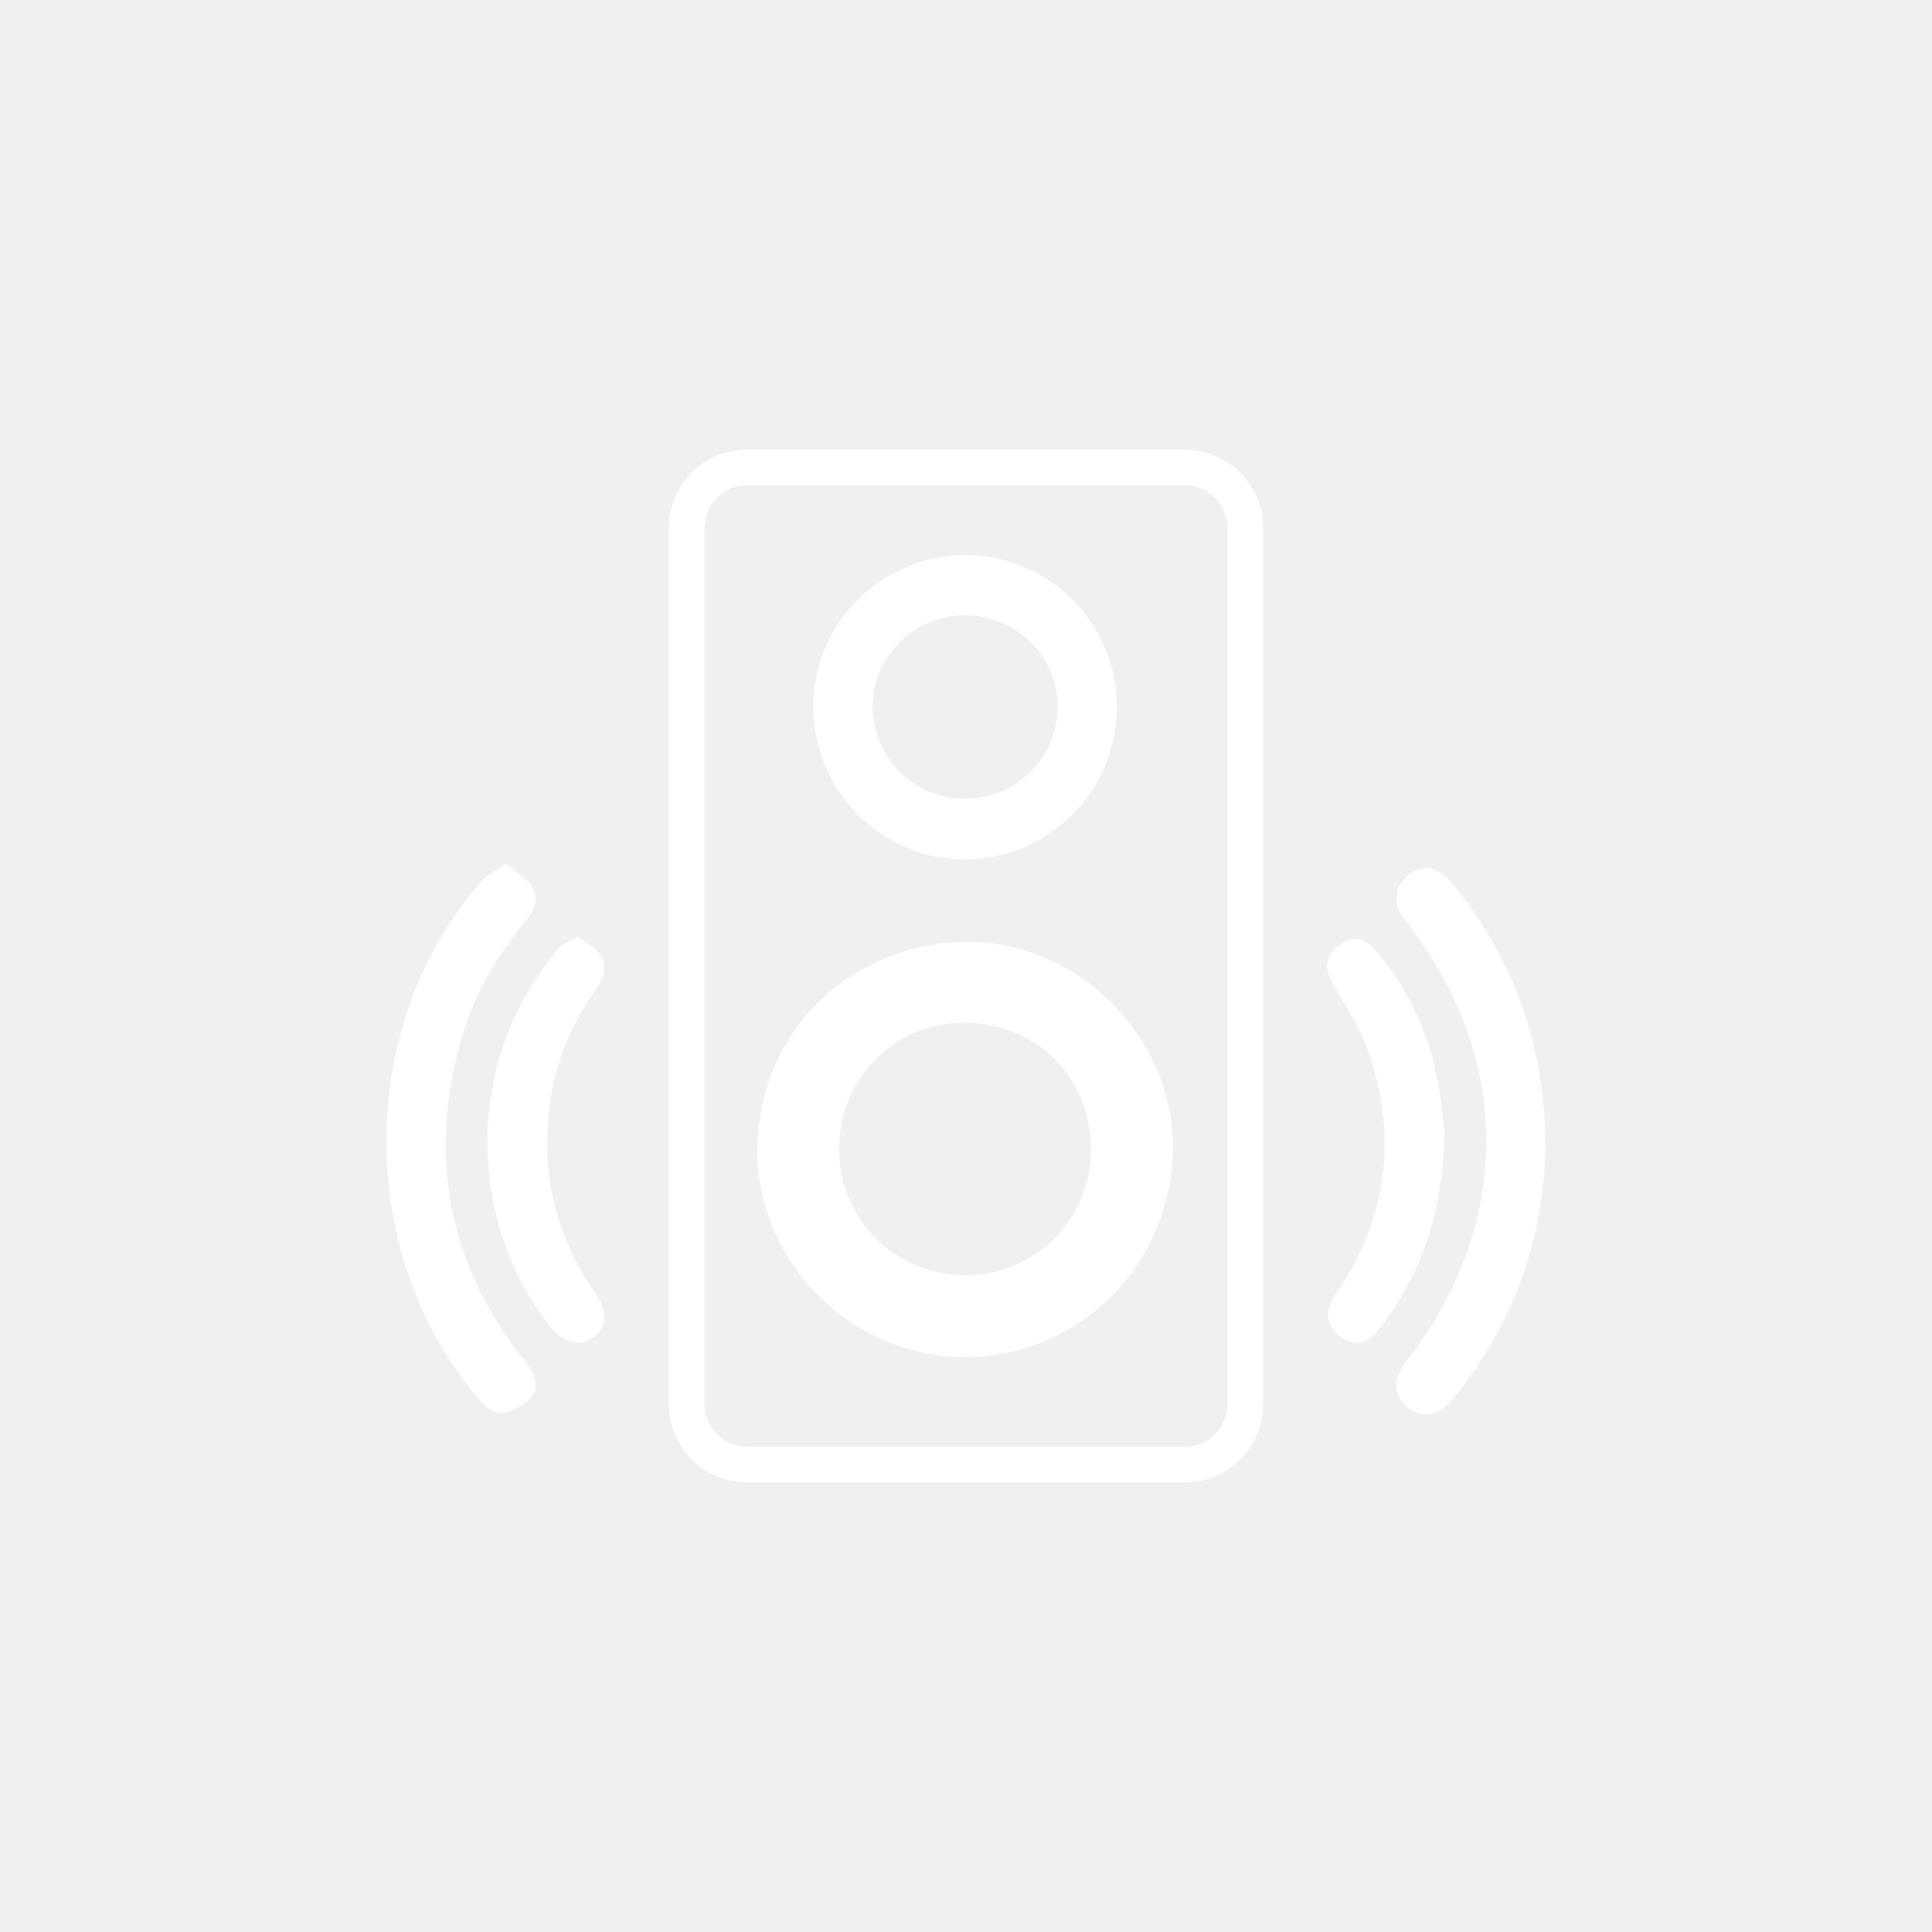
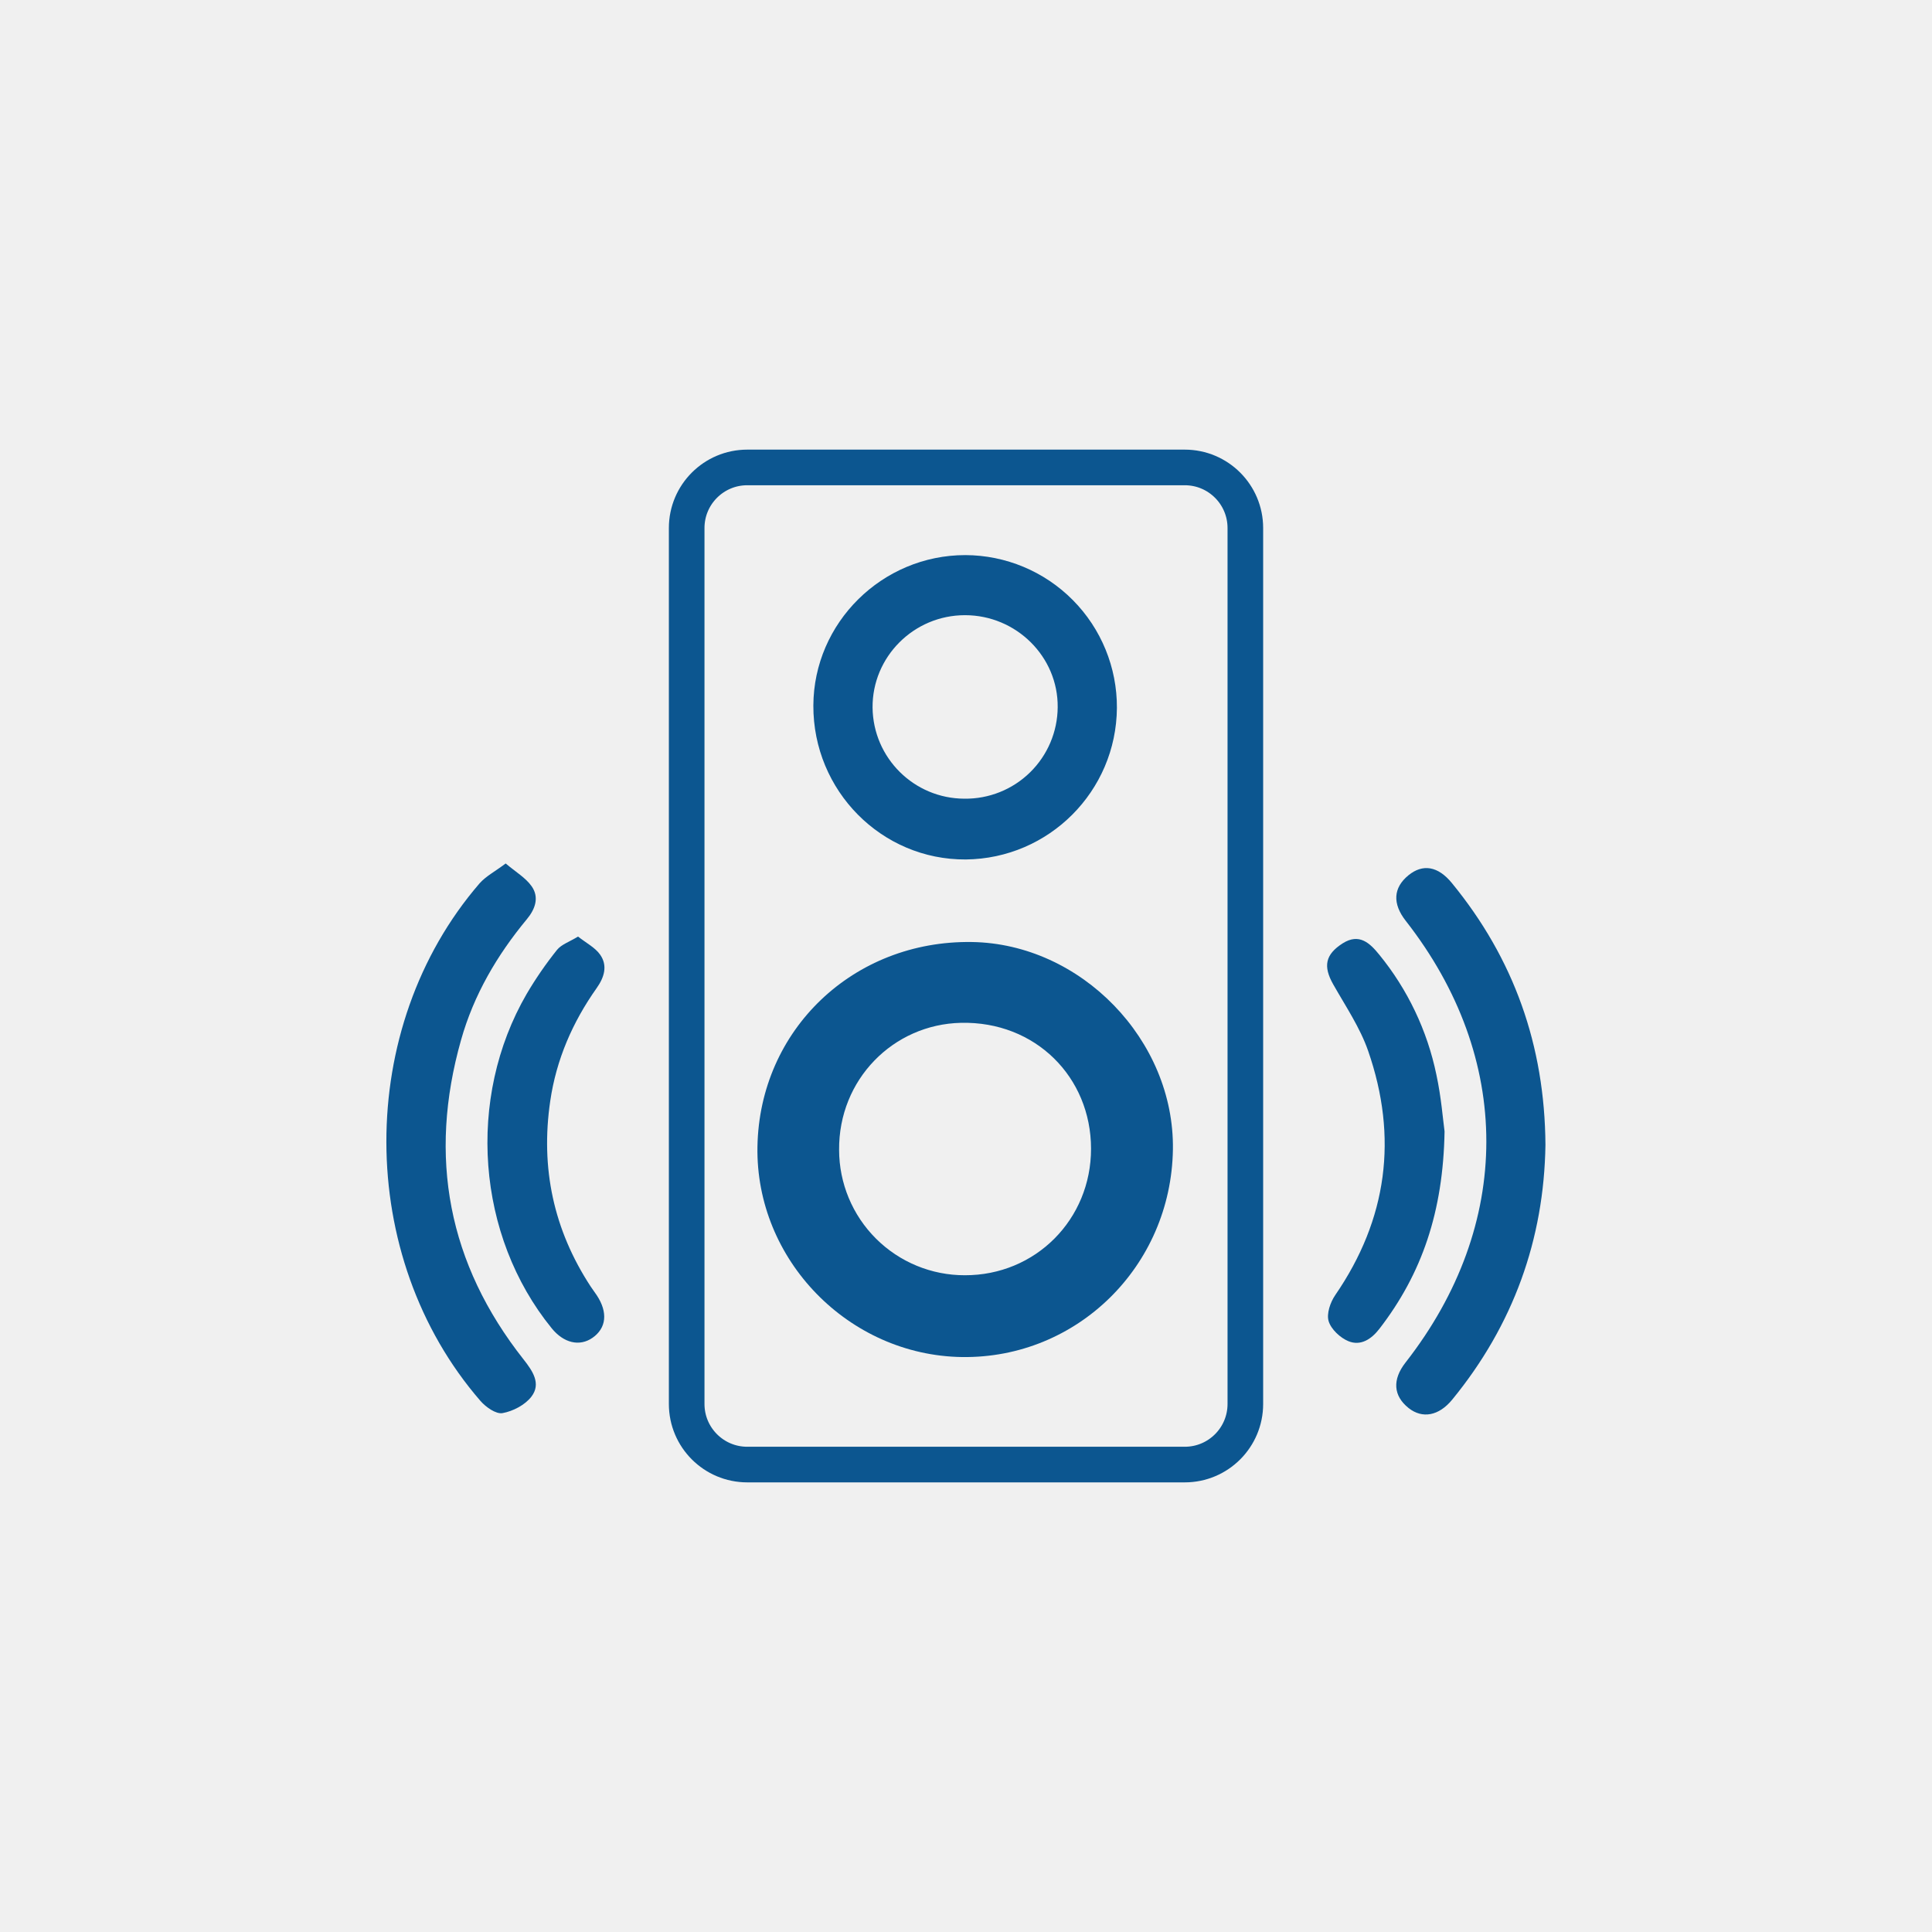
<svg xmlns="http://www.w3.org/2000/svg" id="Layer_1" data-name="Layer 1" viewBox="0 0 800.68 800.68">
  <defs>
-     <style>.cls-1{fill:#fff;}.cls-2{fill:none;stroke:#fff;stroke-miterlimit:10;stroke-width:14.76px;}</style>
+     <style>.cls-1{fill:#0c5690;}.cls-2{fill:none;stroke:#0c5690;stroke-miterlimit:10;stroke-width:14.76px;}</style>
  </defs>
  <path class="cls-1" d="M640.48,474.48c-.59,39.15-13.31,74.64-38.63,105.56-5.56,6.79-12.38,8-18.07,3.51-6.37-5.08-6.83-11.77-1.29-18.87,44.63-57.11,44.66-126.1.08-183.08-5.57-7.12-5.17-13.71,1.14-18.86,5.9-4.81,12.21-3.85,18,3.23C627.37,397.28,640.2,433.23,640.48,474.48Z" />
  <path class="cls-1" d="M209.57,357.85c4.13,3.51,8.28,5.91,10.77,9.46,3.19,4.55,1.52,9.42-2,13.64-12.34,14.89-22,31.36-27.25,50-13.75,48.48-5.42,92.8,25.93,132.49,3.75,4.76,7.31,10,3.23,15.35-2.62,3.44-7.62,6.07-12,6.85-2.71.48-6.92-2.5-9.14-5.06-51.84-59.76-52-154.69-.36-214.49C201.41,363.09,205.22,361.13,209.57,357.85Z" />
  <path class="cls-1" d="M239.56,388.14c3.4,2.69,7.08,4.54,9.16,7.51,3.2,4.56,1.7,9.39-1.43,13.82-10,14.14-16.74,29.6-19.26,46.87-4.06,27.72,1.38,53.31,16.73,76.78.81,1.25,1.73,2.42,2.55,3.67,4.71,7.12,4,13.64-1.79,17.66-5.35,3.7-11.92,2.16-16.9-4-31.11-38.24-35.45-95.27-10.36-138.53a155.1,155.1,0,0,1,12.59-18.27C232.66,391.4,236,390.32,239.56,388.14Z" />
  <path class="cls-1" d="M598.67,468.88c-.56,33.26-9.39,59-27,81.81-3.33,4.32-7.75,7.21-12.82,5.15-3.42-1.4-7.19-4.93-8.22-8.29-.94-3.08.69-7.84,2.73-10.81,21.65-31.51,26.08-65.41,13.63-101.25-3.37-9.68-9.35-18.5-14.46-27.53-4.27-7.54-3.27-12.4,3.9-17,6.94-4.41,11.35,0,15.13,4.63a115.63,115.63,0,0,1,23.72,49.79C597.28,454.57,598,464,598.67,468.88Z" />
  <path class="cls-1" d="M402.76,390.4c-49.1-.74-88,36.38-88.85,84.81-.83,46.83,37.74,86.51,84.75,87.19,47.74.68,86.69-37.65,87.43-86C486.77,431.06,448,391.08,402.76,390.4Zm-2.89,138.1a52,52,0,0,1-52.12-51.94c-.24-29.17,22.44-52.05,50.49-52.67,30.83-.71,53.89,22.47,53.92,52.14C452.19,505.41,429.13,528.56,399.87,528.5Z" />
  <path class="cls-1" d="M462.88,293.37a63.28,63.28,0,0,1-62.64,62.82c-34.89.21-63.31-28.5-63.16-63.82.15-34.29,28.5-62.33,63-62.32A63,63,0,0,1,462.88,293.37ZM399.67,331a38.17,38.17,0,0,0,38.67-37.87c.22-20.92-17.14-38.18-38.42-38.18s-38.47,17.32-38.3,38.3A38.17,38.17,0,0,0,399.67,331Z" />
  <rect class="cls-2" x="284.58" y="193.72" width="231.53" height="413.24" rx="25.11" />
</svg>
